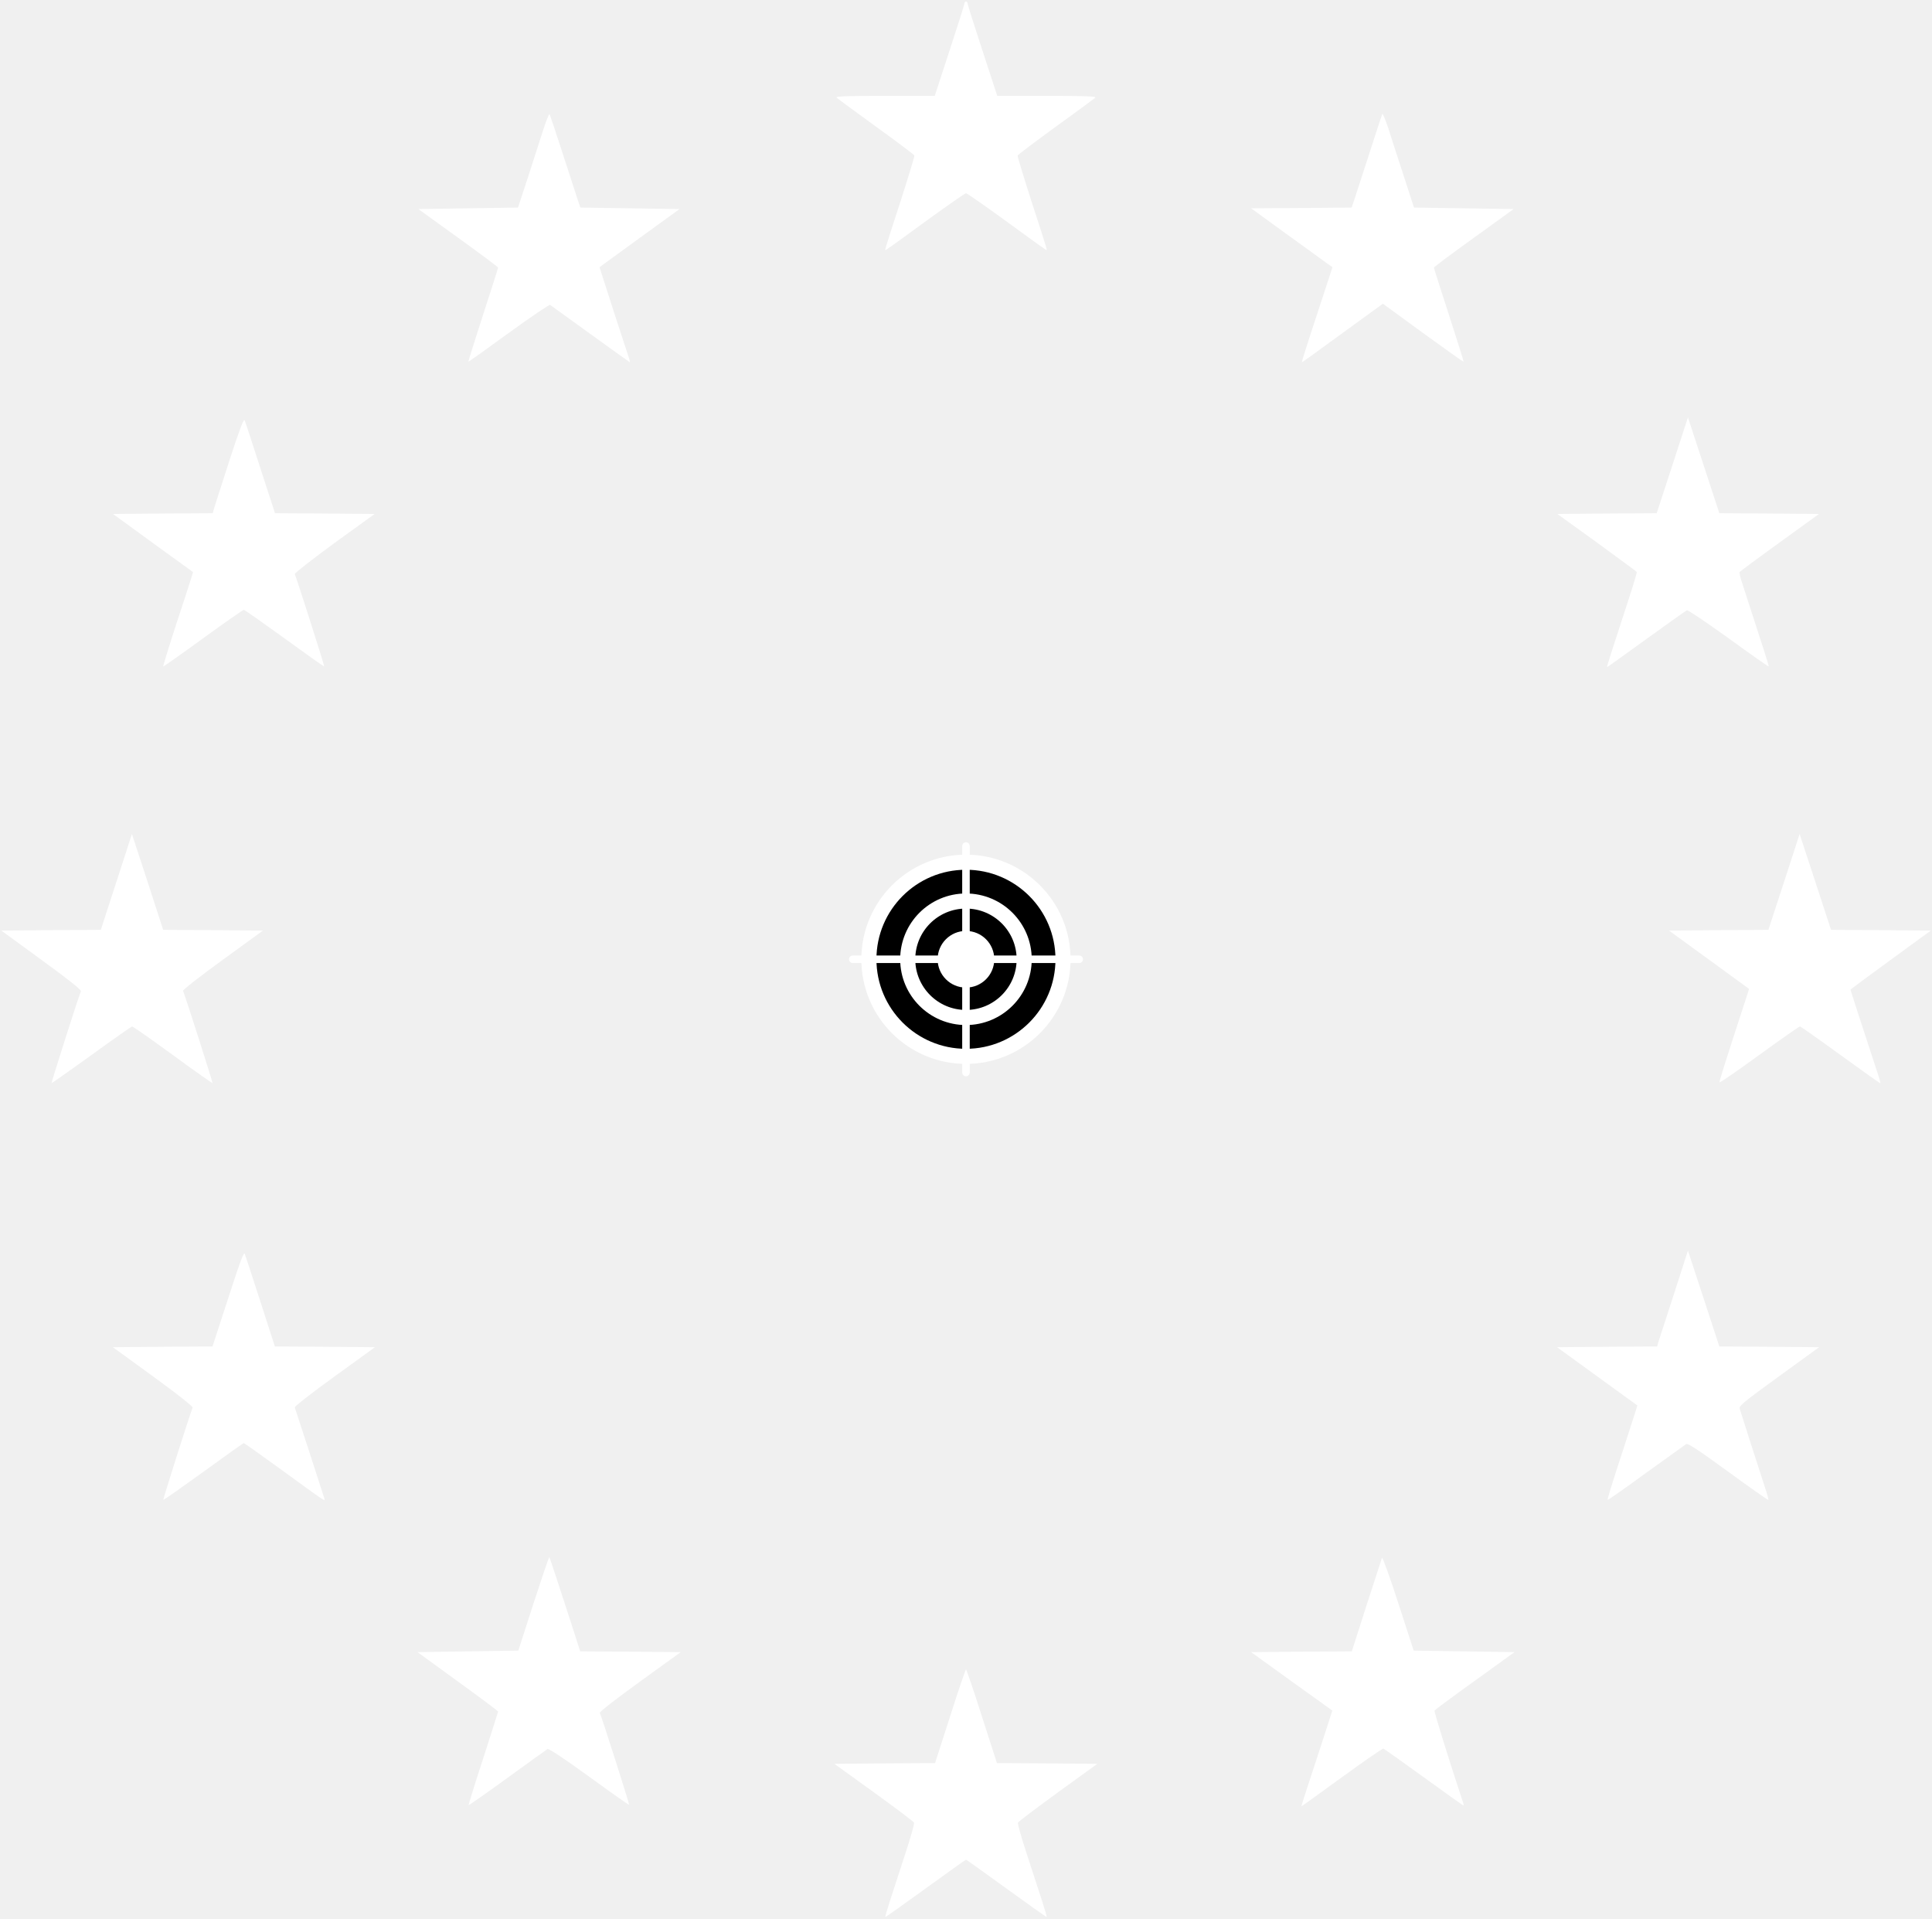
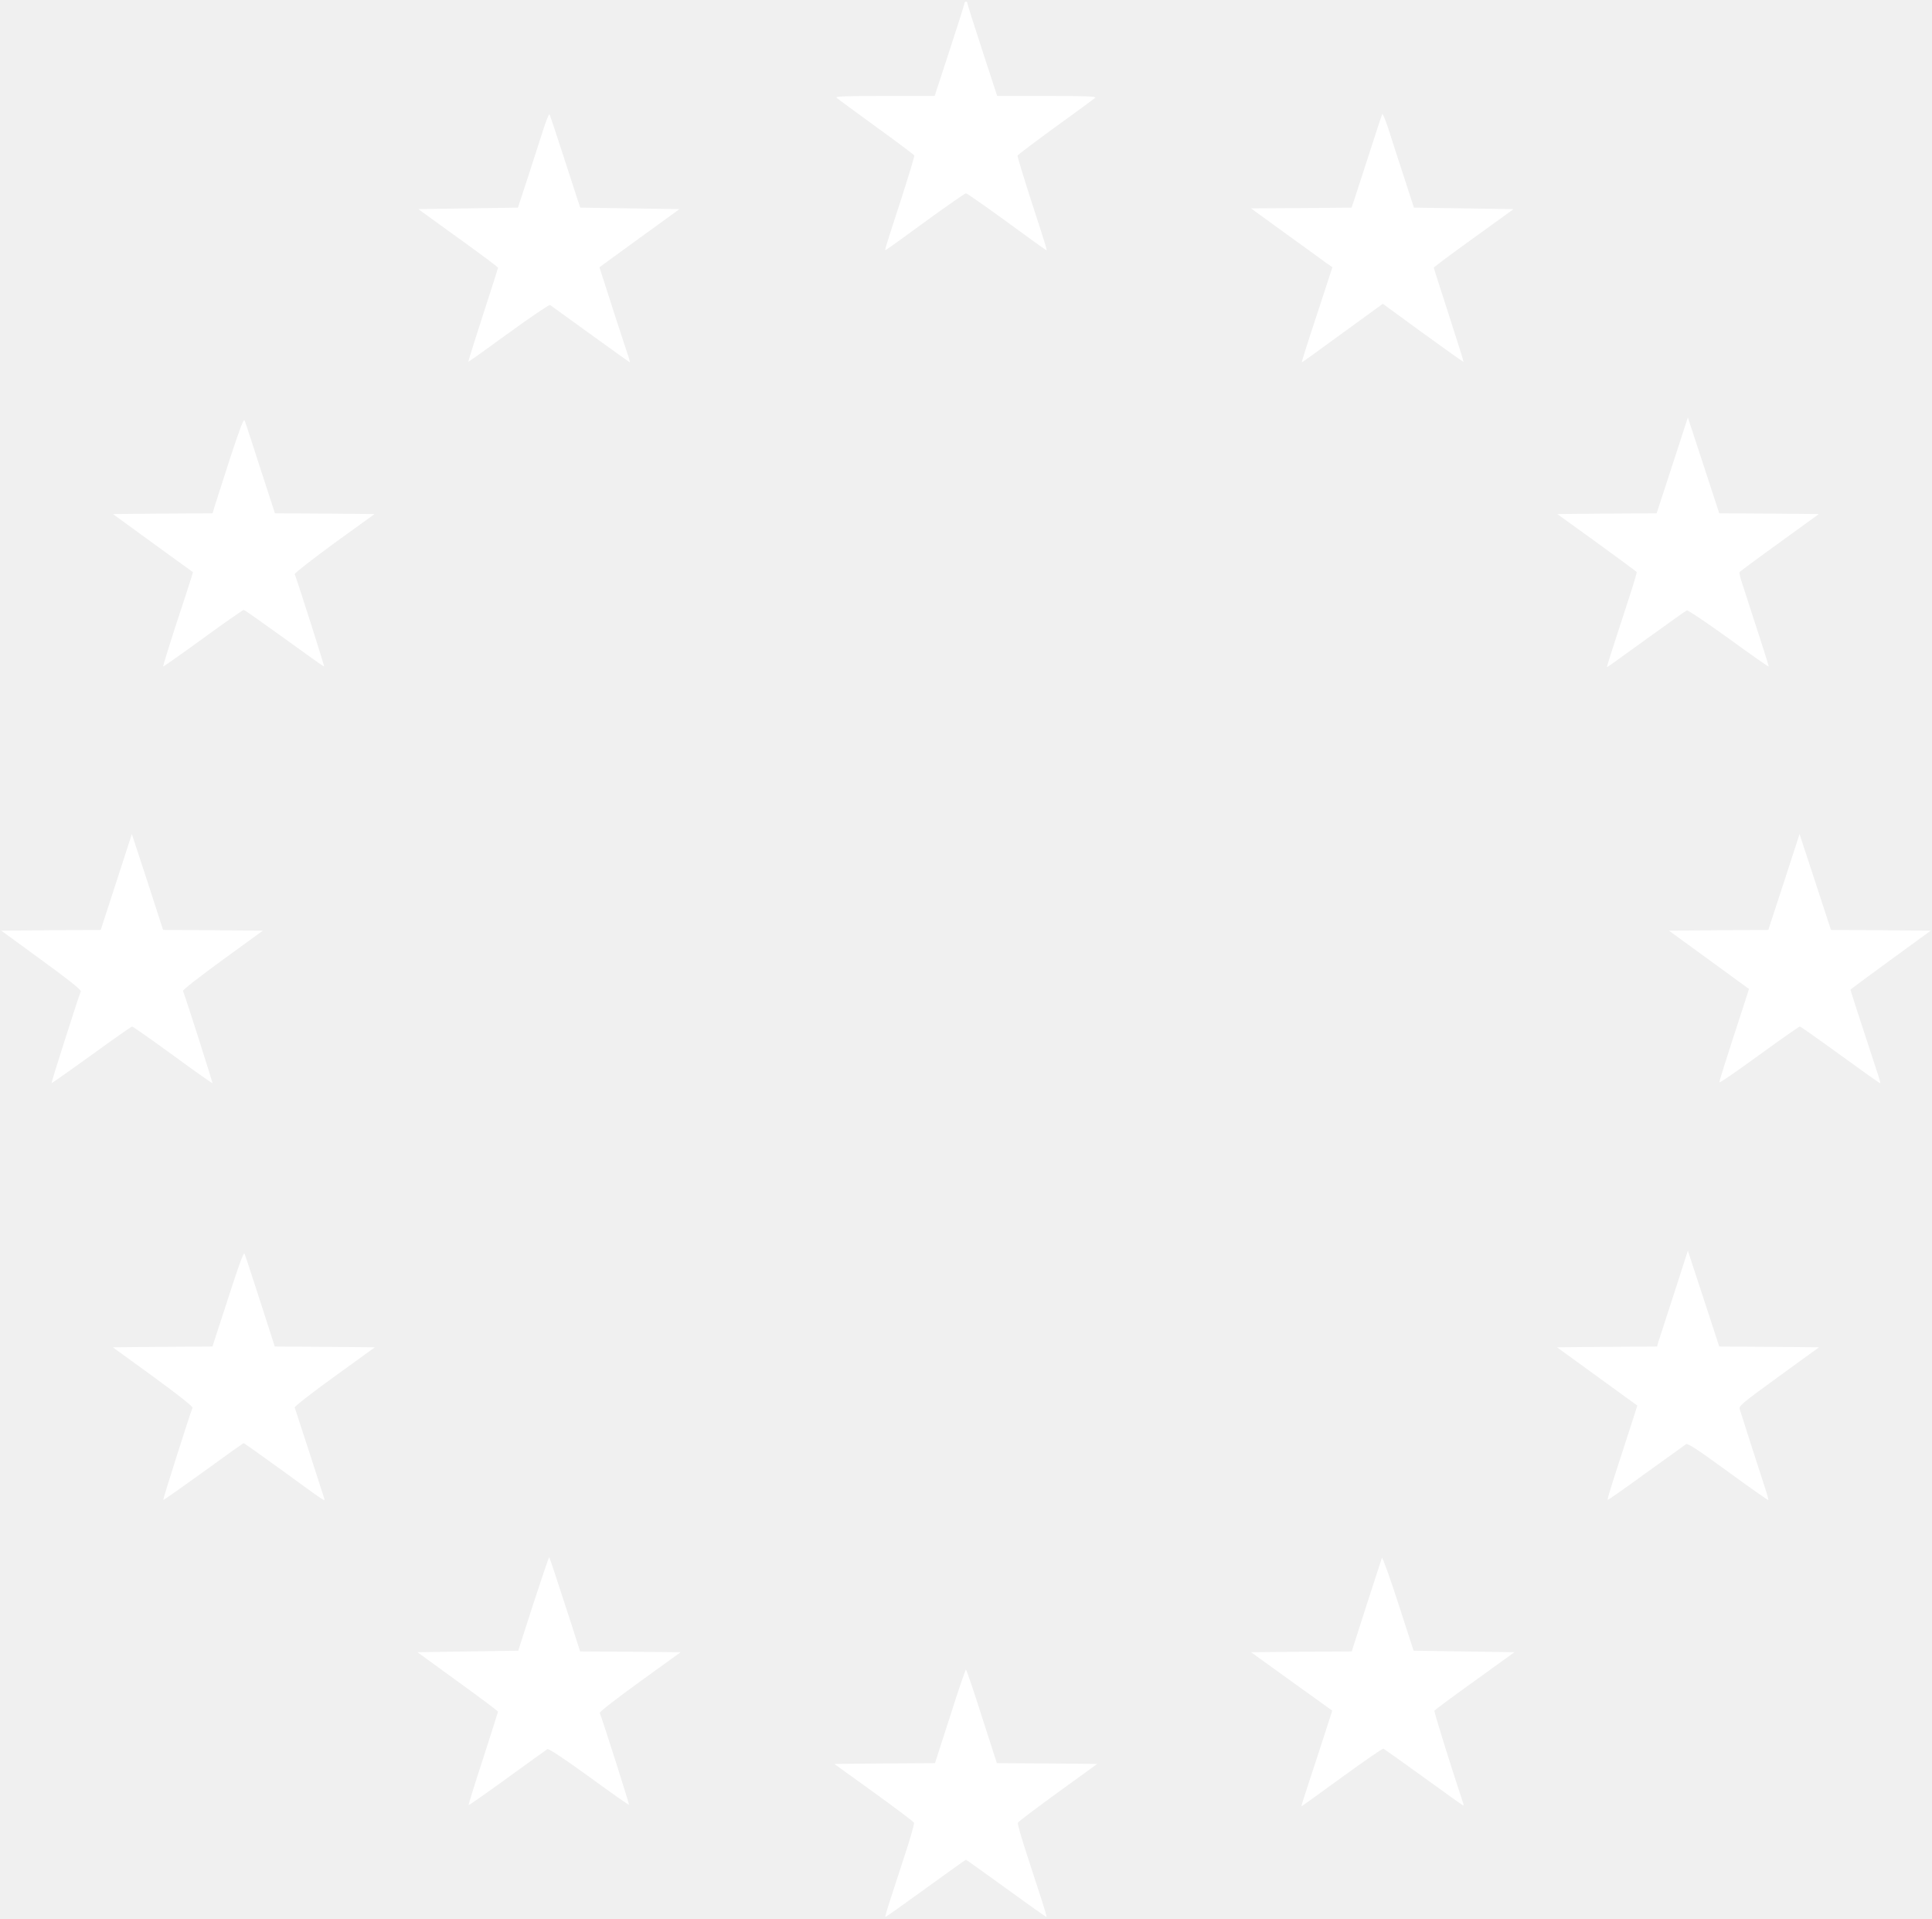
<svg xmlns="http://www.w3.org/2000/svg" id="Layer_1" baseProfile="tiny" version="1.2" viewBox="0 0 1280 1271">
-   <g>
-     <path d="M639,2.2c0,.7-4.5,14.8-9.9,31.3l-9.8,30h-33.1c-25.7,0-32.9.3-31.9,1.2.7.7,12.5,9.3,26.2,19.3,13.8,9.9,25.1,18.5,25.3,19s-3.8,13.6-8.8,29.2c-11.7,36-11.1,34-9.7,33.1.7-.3,12.6-8.9,26.4-19,13.9-10.1,25.7-18.3,26.3-18.3s12.4,8.2,26.3,18.3c13.8,10.1,25.7,18.7,26.4,19,1.4.9,2,2.9-9.7-33.1-5-15.6-9-28.7-8.8-29.2s11.6-9.1,25.3-19.1c13.8-9.9,25.5-18.6,26.2-19.2.9-.9-6.9-1.2-31.9-1.2h-33.1l-9.8-30c-5.4-16.5-9.9-30.6-9.9-31.3,0-.6-.4-1.2-1-1.2-.5,0-1,.6-1,1.2Z" fill="#fff" />
-     <path d="M359.7,86.7c-2.1,6.5-6.6,20.6-10.1,31.3l-6.4,19.5-33,.5-33,.5,26.3,19c14.5,10.4,26.4,19.3,26.5,19.8,0,.4-4.5,14.5-10,31.4s-9.8,30.8-9.7,30.9c.1.2,12.2-8.4,26.7-19,14.6-10.6,27-19,27.5-18.6,12.5,9.1,52.6,38,52.8,38s-.4-2.4-1.4-5.3c-2.3-6.8-13.3-40.6-16.3-50.2l-2.4-7.5,26.5-19.3,26.5-19.2-32.8-.5-32.9-.5-1.7-5c-.9-2.8-5.4-16.5-9.9-30.5s-8.5-25.8-8.8-26.3c-.4-.4-2.4,4.6-4.4,11Z" fill="#fff" />
-     <path d="M915.8,75.5c-.3.6-4.2,12.5-8.7,26.5s-9,27.7-9.9,30.5l-1.7,5-33.3.3-33.3.2,22.3,16.2c12.3,8.9,24.4,17.6,26.9,19.5l4.7,3.3-6.3,19.3c-11,33.4-14.3,43.7-13.9,43.7.2,0,12.3-8.7,26.9-19.4l26.7-19.4,26.6,19.4c14.6,10.6,26.7,19.2,26.9,19.1.1-.2-4.2-14.1-9.7-31s-10-31-10-31.4c.1-.5,12-9.4,26.5-19.8l26.3-19-33-.5-33-.5-6.8-21c-3.8-11.6-8.4-25.7-10.2-31.5-1.9-5.7-3.7-10-4-9.5Z" fill="#fff" />
-     <path d="M152.5,303.5c-4.8,14.9-9.4,29.1-10.2,31.7l-1.4,4.8-33,.2-33,.3,26.5,19.3,26.5,19.2-1.3,4.3c-.7,2.3-5.2,16.3-10.1,31-4.8,14.8-8.5,27-8.4,27.2.2.2,12.1-8.2,26.4-18.6s26.5-18.9,27-18.9c.6,0,12.7,8.6,27,18.9,14.3,10.4,26.1,18.8,26.3,18.6.3-.2-17.5-56.1-19.5-61.2-.2-.6,11.6-9.8,26.2-20.5l26.7-19.3-33-.3-33-.2-9.7-29.8c-5.2-16.3-9.9-30.6-10.4-31.7-.6-1.4-3.1,5.2-9.6,25Z" fill="#fff" />
-     <path d="M1108,308.2l-10.4,31.8-32.9.2-32.9.3,26.2,18.9c14.3,10.4,26.2,19.2,26.4,19.5s-1.5,6-3.6,12.6c-13.9,42.5-16.4,50.5-16.1,50.5.2,0,11.9-8.4,26-18.6s26.2-18.8,26.9-19.1,13.1,8.1,27.6,18.5c14.4,10.5,26.4,18.9,26.6,18.7.3-.2-3.3-11.3-17.3-54.4-1.4-4-2.2-7.7-2-8.1.3-.4,12.2-9.3,26.5-19.6l26.1-18.9-33-.3-33-.2-10.4-31.8-10.4-31.7-10.3,31.7Z" fill="#fff" />
-     <path d="M79.3,577.5c-4.5,13.7-9.1,28-10.3,31.7l-2.2,6.8-32.9.2-33,.3,26.6,19.4c18,13.1,26.4,19.8,26.1,20.8-2.2,5.5-19.7,60.5-19.4,60.8.1.2,12-8.2,26.3-18.5,14.3-10.4,26.5-18.9,27-19,.6,0,12.7,8.5,27,18.9,14.3,10.5,26.1,18.8,26.3,18.6.3-.2-17.3-55.3-19.5-61.1-.2-.7,11.6-9.9,26.2-20.5l26.7-19.4-33-.3-33.1-.2-10.3-31.8-10.4-31.7-8.1,25Z" fill="#fff" />
-     <path d="M1182,584.2l-10.4,31.8-32.9.2-32.9.3,26.5,19.3,26.5,19.3-1.8,5.7c-14.1,43.2-18,55.6-17.8,56.2.2.5,12-7.7,26.3-18.1s26.5-18.9,27-18.9c.6.1,12.7,8.6,27,19s26.1,18.8,26.3,18.6c.1-.2-.4-2.3-1.2-4.7-11.5-35-18.6-56.9-18.6-57.2s12-9.2,26.6-19.8l26.6-19.4-33.1-.3-33-.2-10.4-31.8-10.4-31.7-10.3,31.7Z" fill="#fff" />
-     <path d="M153.3,853.6c-4.5,13.7-9.1,27.9-10.3,31.6l-2.2,6.8-33,.2-33,.3,26.7,19.4c16,11.6,26.4,19.9,26.1,20.6-2.3,6-19.7,60.8-19.4,61.1.3.2,12.2-8.2,26.6-18.6,14.4-10.5,26.4-19,26.7-19s11.9,8.2,25.8,18.3c29.5,21.5,28.2,20.6,27.5,18.1-.7-2.3-18.9-58.4-19.5-60-.2-.7,11.6-9.9,26.3-20.5l26.8-19.4-33.2-.3-33.1-.2-9.6-29.8c-5.3-16.3-9.9-30.6-10.4-31.6-.5-1.4-3,5.1-8.8,23Z" fill="#fff" />
-     <path d="M1108.8,858c-5.3,16.2-9.9,30.5-10.3,31.7l-.6,2.3-33.1.2-33.2.3,26.6,19.3,26.6,19.3-1.3,4.2c-.7,2.3-4.1,12.7-7.5,23.2-9.3,28.5-11.2,34.7-10.8,35.1.2.2,11.6-7.8,25.3-17.8,13.8-9.9,25.7-18.5,26.6-19.1,1.2-.7,7.3,3.3,27.8,18.2,14.5,10.6,26.5,19,26.7,18.8s-.7-3.7-2.1-7.8c-2.9-8.9-16-49.5-16.9-52.6-.6-1.9,2.3-4.3,26-21.5l26.6-19.3-33.1-.3-33-.2-10.4-31.8-10.4-31.7-9.5,29.5Z" fill="#fff" />
-     <path d="M353.4,1062.4l-10,31.1-33.4.5-33.4.5,26.7,19.4c14.7,10.6,26.7,19.6,26.7,20,0,.3-4.5,14.3-9.9,31.1-5.5,16.8-9.8,30.7-9.6,30.8.2.2,11.8-7.9,25.7-18s25.9-18.7,26.5-19.1c.8-.5,10.8,6.1,27.5,18.2,14.4,10.5,26.3,18.9,26.6,18.7.3-.3-17-54.7-19.4-60.9-.2-.7,10.7-9.2,26.6-20.7l27-19.5-33.3-.3-33.3-.2-5.7-17.8c-9.2-28.3-14.4-44.3-14.8-44.6-.2-.2-4.9,13.6-10.5,30.8Z" fill="#fff" />
-     <path d="M915.6,1032c-.3.8-4.9,15.1-10.3,31.7l-9.7,30.3-33.4.2-33.3.3,26.9,19.4,26.9,19.3-4.9,15.2c-2.7,8.3-7.3,22.5-10.3,31.5-3,9.1-5.4,16.6-5.2,16.7.1.1,12.1-8.6,26.7-19.2s27-19.2,27.6-19c.6.3,12.6,8.8,26.7,19s25.8,18.6,26.1,18.6.4-.6.1-1.3c-9.2-27.7-19.5-60.9-19.1-61.5.3-.5,12.3-9.4,26.8-19.8l26.2-18.9-33.4-.5-33.4-.5-10.2-31.5c-5.6-17.3-10.5-30.8-10.8-30Z" fill="#fff" />
-     <path d="M629.5,1137l-10,31-33.3.2-33.4.3,26.2,18.9c14.4,10.4,26.4,19.4,26.6,20.1.3.7-2.4,10.2-6,21.1-3.5,10.9-8,24.6-9.9,30.4s-3.3,10.7-3.1,10.9,12.1-8.3,26.6-18.8,26.5-19.1,26.8-19.1,12.3,8.6,26.8,19.1,26.4,19,26.6,18.8-1.2-5.1-3.1-10.9-6.4-19.5-9.9-30.4c-3.6-10.9-6.3-20.4-6-21.1.2-.7,12.2-9.7,26.5-20.1l26.1-18.9-33.2-.3-33.3-.2-10-31c-5.4-17.1-10.2-31-10.5-31s-5.1,13.9-10.5,31Z" fill="#fff" />
-   </g>
-   <g>
-     <path id="path12427-9-3-9" d="M704.28,635.5c0,35.51-28.79,64.31-64.31,64.31s-64.31-28.79-64.31-64.31,28.79-64.31,64.31-64.31,64.31,28.79,64.31,64.31Z" stroke="#fff" stroke-miterlimit="1.66" stroke-width="10" />
-     <path id="path12427-9-3-9-8-5" d="M678.55,635.49c0,21.31-17.27,38.58-38.58,38.58s-38.58-17.27-38.58-38.58,17.27-38.58,38.58-38.58,38.58,17.27,38.58,38.58Z" stroke="#fff" stroke-miterlimit="10" stroke-width="10" />
-     <path id="path12427-9-3-9-8-2-3" d="M658.74,635.49c0,10.37-8.4,18.77-18.77,18.77s-18.77-8.4-18.77-18.77,8.4-18.77,18.77-18.77,18.77,8.4,18.77,18.77Z" fill="#fff" />
-     <path id="path13189-0" d="M639.98,560.5v150" stroke="#fff" stroke-linecap="round" stroke-width="5" />
-     <path id="path45" d="M715,635.5h-150" stroke="#fff" stroke-linecap="round" stroke-width="5" />
-   </g>
+   <path d="M638.95,2.25c0,.7-4.5,14.8-9.9,31.3l-9.8,30h-33.1c-25.7,0-32.9.3-31.9,1.2.7.7,12.5,9.3,26.2,19.3,13.8,9.9,25.1,18.5,25.3,19s-3.8,13.6-8.8,29.2c-11.7,36-11.1,34-9.7,33.1.7-.3,12.6-8.9,26.4-19,13.9-10.1,25.7-18.3,26.3-18.3s12.4,8.2,26.3,18.3c13.8,10.1,25.7,18.7,26.4,19,1.4.9,2,2.9-9.7-33.1-5-15.6-9-28.7-8.8-29.2s11.6-9.1,25.3-19.1c13.8-9.9,25.5-18.6,26.2-19.2.9-.9-6.9-1.2-31.9-1.2h-33.1l-9.8-30c-5.4-16.5-9.9-30.6-9.9-31.3,0-.6-.4-1.2-1-1.2-.5,0-1,.6-1,1.2Z" fill="#fff" />
+   <path d="M359.65,86.75c-2.1,6.5-6.6,20.6-10.1,31.3l-6.4,19.5-33,.5-33,.5,26.3,19c14.5,10.4,26.4,19.3,26.5,19.8,0,.4-4.5,14.5-10,31.4s-9.8,30.8-9.7,30.9c.1.2,12.2-8.4,26.7-19,14.6-10.6,27-19,27.5-18.6,12.5,9.1,52.6,38,52.8,38s-.4-2.4-1.4-5.3c-2.3-6.8-13.3-40.6-16.3-50.2l-2.4-7.5,26.5-19.3,26.5-19.2-32.8-.5-32.9-.5-1.7-5c-.9-2.8-5.4-16.5-9.9-30.5s-8.5-25.8-8.8-26.3c-.4-.4-2.4,4.6-4.4,11Z" fill="#fff" />
+   <path d="M915.75,75.55c-.3.6-4.2,12.5-8.7,26.5s-9,27.7-9.9,30.5l-1.7,5-33.3.3-33.3.2,22.3,16.2c12.3,8.9,24.4,17.6,26.9,19.5l4.7,3.3-6.3,19.3c-11,33.4-14.3,43.7-13.9,43.7.2,0,12.3-8.7,26.9-19.4l26.7-19.4,26.6,19.4c14.6,10.6,26.7,19.2,26.9,19.1.1-.2-4.2-14.1-9.7-31s-10-31-10-31.4c.1-.5,12-9.4,26.5-19.8l26.3-19-33-.5-33-.5-6.8-21c-3.8-11.6-8.4-25.7-10.2-31.5-1.9-5.7-3.7-10-4-9.5Z" fill="#fff" />
+   <path d="M152.45,303.55c-4.8,14.9-9.4,29.1-10.2,31.7l-1.4,4.8-33,.2-33,.3,26.5,19.3,26.5,19.2-1.3,4.3c-.7,2.3-5.2,16.3-10.1,31-4.8,14.8-8.5,27-8.4,27.2.2.2,12.1-8.2,26.4-18.6s26.5-18.9,27-18.9c.6,0,12.7,8.6,27,18.9,14.3,10.4,26.1,18.8,26.3,18.6.3-.2-17.5-56.1-19.5-61.2-.2-.6,11.6-9.8,26.2-20.5l26.7-19.3-33-.3-33-.2-9.7-29.8c-5.2-16.3-9.9-30.6-10.4-31.7-.6-1.4-3.1,5.2-9.6,25Z" fill="#fff" />
+   <path d="M1107.95,308.25l-10.4,31.8-32.9.2-32.9.3,26.2,18.9c14.3,10.4,26.2,19.2,26.4,19.5s-1.5,6-3.6,12.6c-13.9,42.5-16.4,50.5-16.1,50.5.2,0,11.9-8.4,26-18.6s26.2-18.8,26.9-19.1,13.1,8.1,27.6,18.5c14.4,10.5,26.4,18.9,26.6,18.7.3-.2-3.3-11.3-17.3-54.4-1.4-4-2.2-7.7-2-8.1.3-.4,12.2-9.3,26.5-19.6l26.1-18.9-33-.3-33-.2-10.4-31.8-10.4-31.7-10.3,31.7Z" fill="#fff" />
+   <path d="M79.25,577.55c-4.5,13.7-9.1,28-10.3,31.7l-2.2,6.8-32.9.2-33,.3,26.6,19.4c18,13.1,26.4,19.8,26.1,20.8-2.2,5.5-19.7,60.5-19.4,60.8.1.2,12-8.2,26.3-18.5,14.3-10.4,26.5-18.9,27-19,.6,0,12.7,8.5,27,18.9,14.3,10.5,26.1,18.8,26.3,18.6.3-.2-17.3-55.3-19.5-61.1-.2-.7,11.6-9.9,26.2-20.5l26.7-19.4-33-.3-33.1-.2-10.3-31.8-10.4-31.7-8.1,25Z" fill="#fff" />
+   <path d="M1181.95,584.25l-10.4,31.8-32.9.2-32.9.3,26.5,19.3,26.5,19.3-1.8,5.7c-14.1,43.2-18,55.6-17.8,56.2.2.5,12-7.7,26.3-18.1s26.5-18.9,27-18.9c.6.1,12.7,8.6,27,19s26.1,18.8,26.3,18.6c.1-.2-.4-2.3-1.2-4.7-11.5-35-18.6-56.9-18.6-57.2s12-9.2,26.6-19.8l26.6-19.4-33.1-.3-33-.2-10.4-31.8-10.4-31.7-10.3,31.7Z" fill="#fff" />
+   <path d="M153.25,853.65c-4.5,13.7-9.1,27.9-10.3,31.6l-2.2,6.8-33,.2-33,.3,26.7,19.4c16,11.6,26.4,19.9,26.1,20.6-2.3,6-19.7,60.8-19.4,61.1.3.2,12.2-8.2,26.6-18.6,14.4-10.5,26.4-19,26.7-19s11.9,8.2,25.8,18.3c29.5,21.5,28.2,20.6,27.5,18.1-.7-2.3-18.9-58.4-19.5-60-.2-.7,11.6-9.9,26.3-20.5l26.8-19.4-33.2-.3-33.1-.2-9.6-29.8c-5.3-16.3-9.9-30.6-10.4-31.6-.5-1.4-3,5.1-8.8,23Z" fill="#fff" />
+   <path d="M1108.75,858.05c-5.3,16.2-9.9,30.5-10.3,31.7l-.6,2.3-33.1.2-33.2.3,26.6,19.3,26.6,19.3-1.3,4.2c-.7,2.3-4.1,12.7-7.5,23.2-9.3,28.5-11.2,34.7-10.8,35.1.2.2,11.6-7.8,25.3-17.8,13.8-9.9,25.7-18.5,26.6-19.1,1.2-.7,7.3,3.3,27.8,18.2,14.5,10.6,26.5,19,26.7,18.8s-.7-3.7-2.1-7.8c-2.9-8.9-16-49.5-16.9-52.6-.6-1.9,2.3-4.3,26-21.5l26.6-19.3-33.1-.3-33-.2-10.4-31.8-10.4-31.7-9.5,29.5Z" fill="#fff" />
+   <path d="M353.35,1062.45l-10,31.1-33.4.5-33.4.5,26.7,19.4c14.7,10.6,26.7,19.6,26.7,20,0,.3-4.5,14.3-9.9,31.1-5.5,16.8-9.8,30.7-9.6,30.8.2.2,11.8-7.9,25.7-18s25.9-18.7,26.5-19.1c.8-.5,10.8,6.1,27.5,18.2,14.4,10.5,26.3,18.9,26.6,18.7.3-.3-17-54.7-19.4-60.9-.2-.7,10.7-9.2,26.6-20.7l27-19.5-33.3-.3-33.3-.2-5.7-17.8c-9.2-28.3-14.4-44.3-14.8-44.6-.2-.2-4.9,13.6-10.5,30.8Z" fill="#fff" />
+   <path d="M915.55,1032.05c-.3.8-4.9,15.1-10.3,31.7l-9.7,30.3-33.4.2-33.3.3,26.9,19.4,26.9,19.3-4.9,15.2c-2.7,8.3-7.3,22.5-10.3,31.5-3,9.1-5.4,16.6-5.2,16.7.1.1,12.1-8.6,26.7-19.2s27-19.2,27.6-19c.6.3,12.6,8.8,26.7,19s25.8,18.6,26.1,18.6.4-.6.1-1.3c-9.2-27.7-19.5-60.9-19.1-61.5.3-.5,12.3-9.4,26.8-19.8l26.2-18.9-33.4-.5-33.4-.5-10.2-31.5c-5.6-17.3-10.5-30.8-10.8-30Z" fill="#fff" />
+   <path d="M629.45,1137.05l-10,31-33.3.2-33.4.3,26.2,18.9c14.4,10.4,26.4,19.4,26.6,20.1.3.7-2.4,10.2-6,21.1-3.5,10.9-8,24.6-9.9,30.4s-3.3,10.7-3.1,10.9,12.1-8.3,26.6-18.8,26.5-19.1,26.8-19.1,12.3,8.6,26.8,19.1,26.4,19,26.6,18.8-1.2-5.1-3.1-10.9-6.4-19.5-9.9-30.4c-3.6-10.9-6.3-20.4-6-21.1.2-.7,12.2-9.7,26.5-20.1l26.1-18.9-33.2-.3-33.3-.2-10-31c-5.4-17.1-10.2-31-10.5-31s-5.1,13.9-10.5,31Z" fill="#fff" />
</svg>
